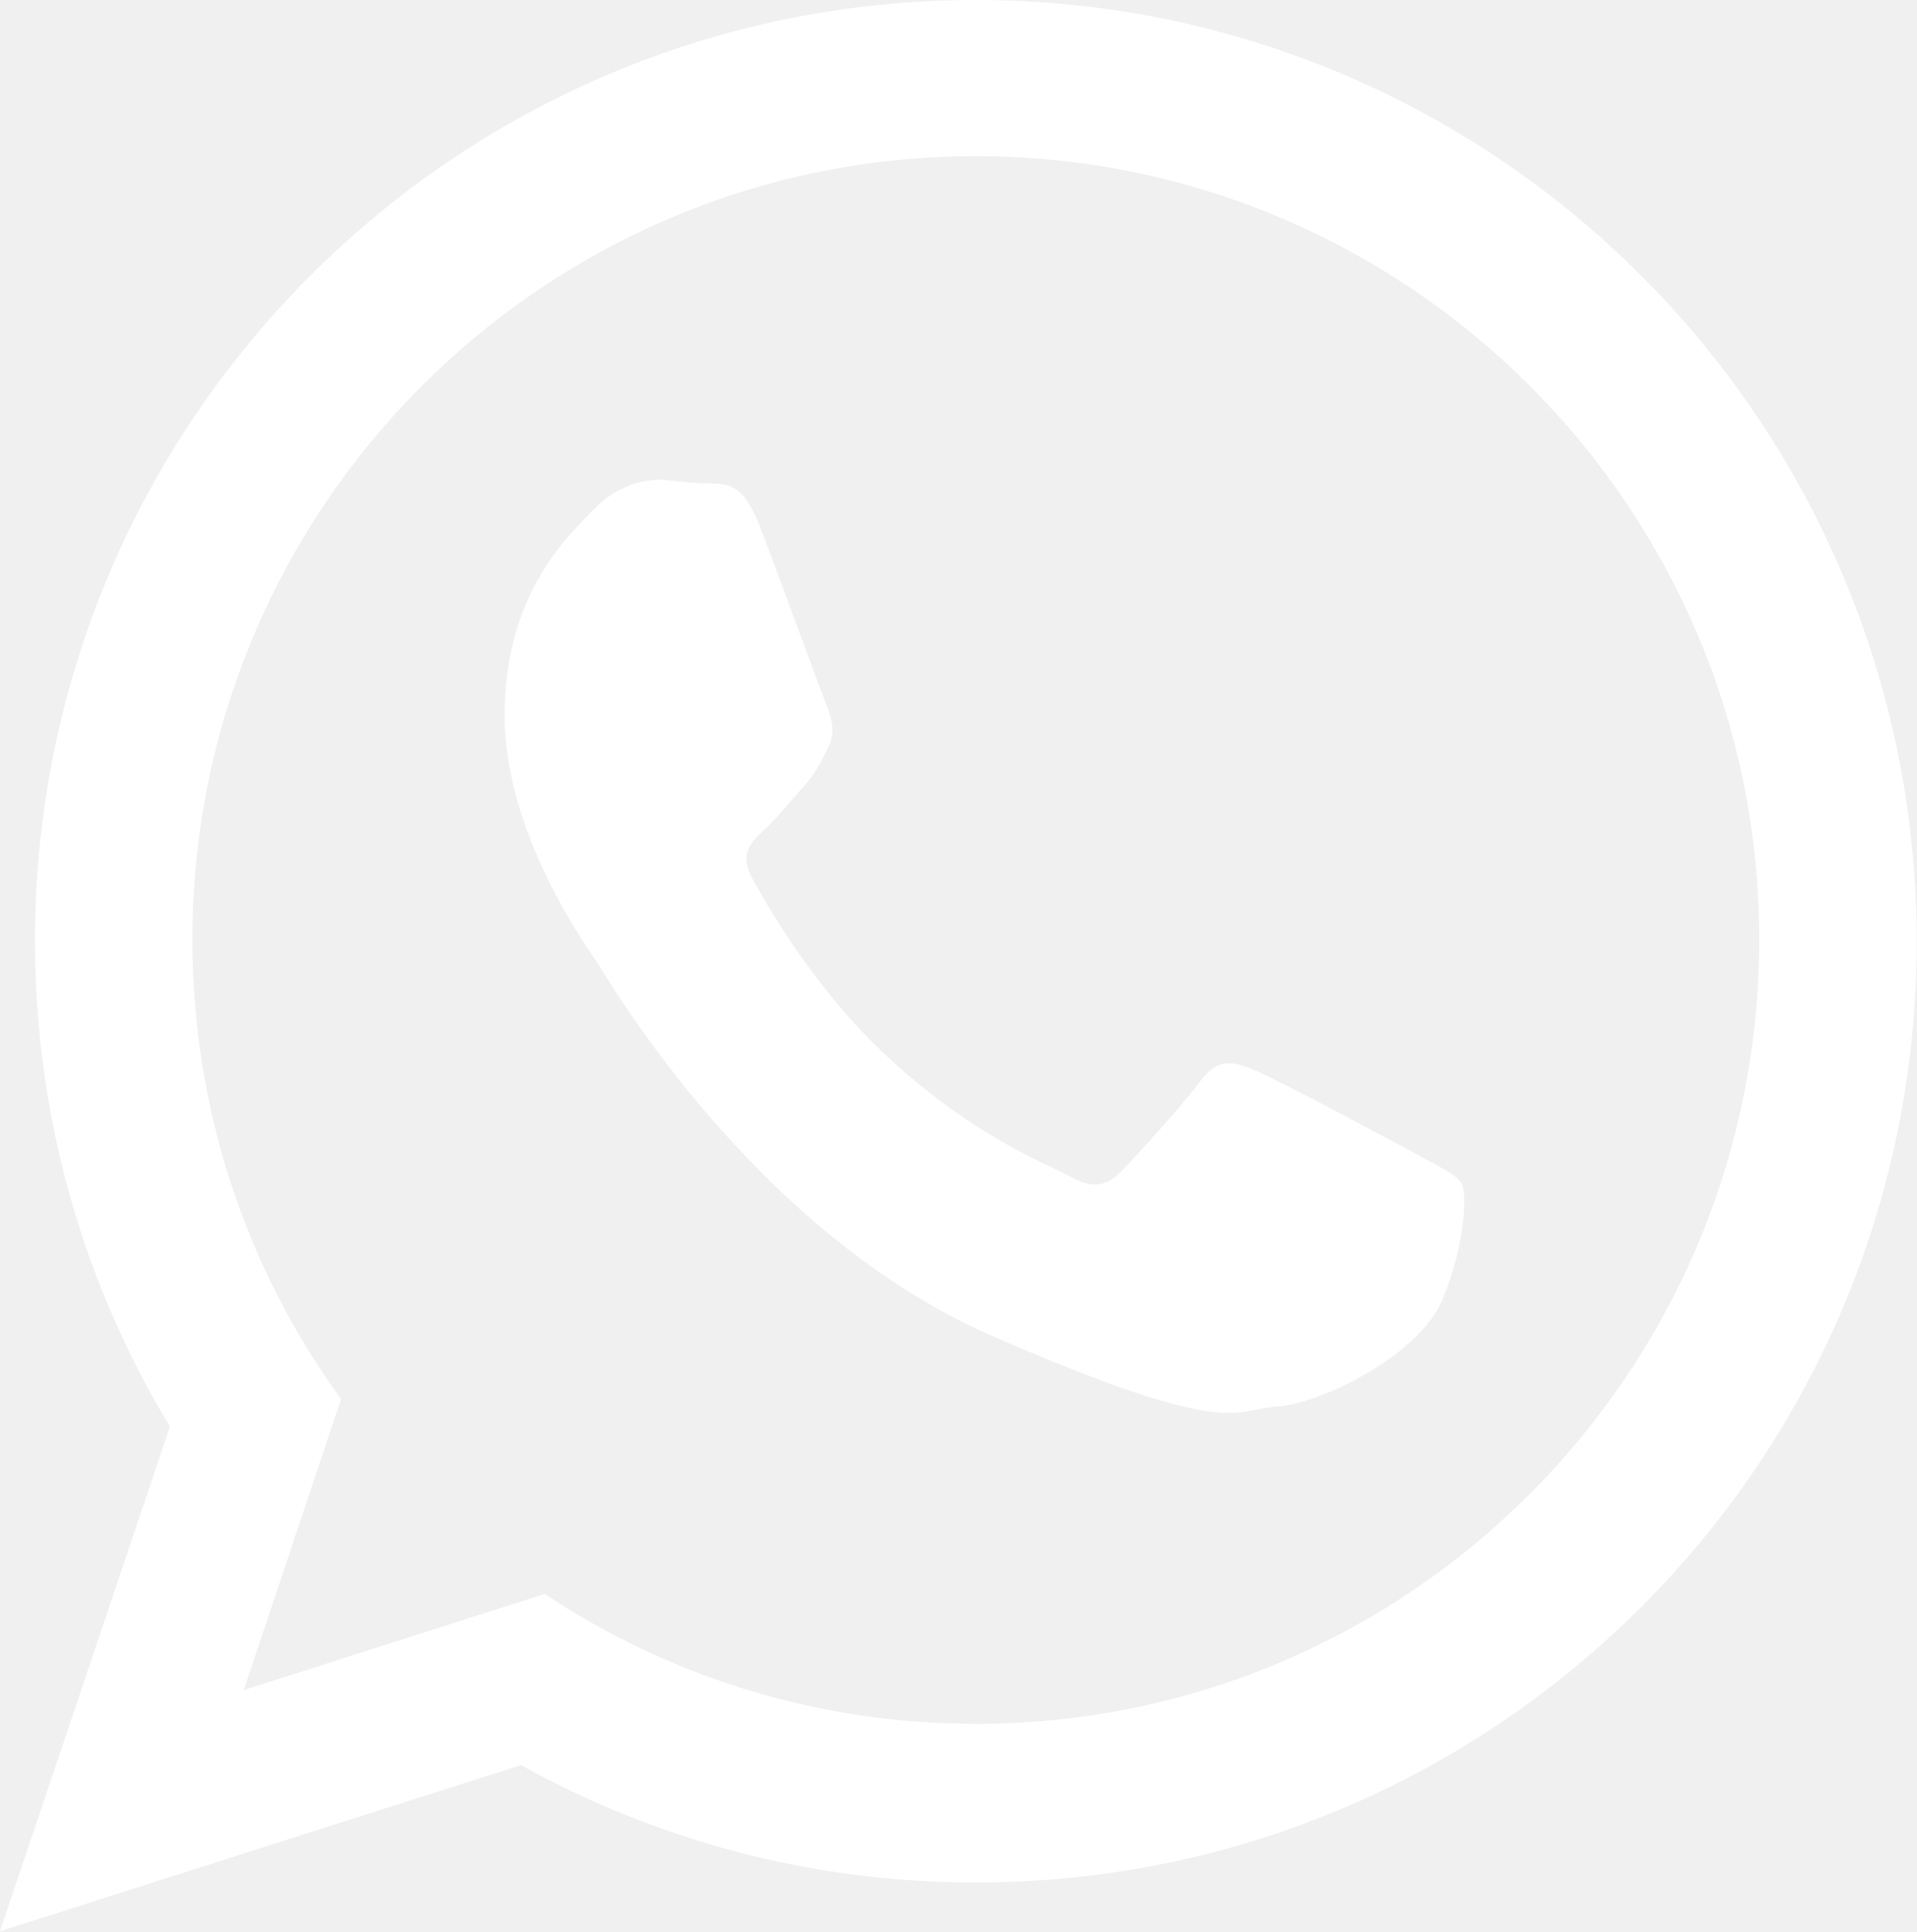
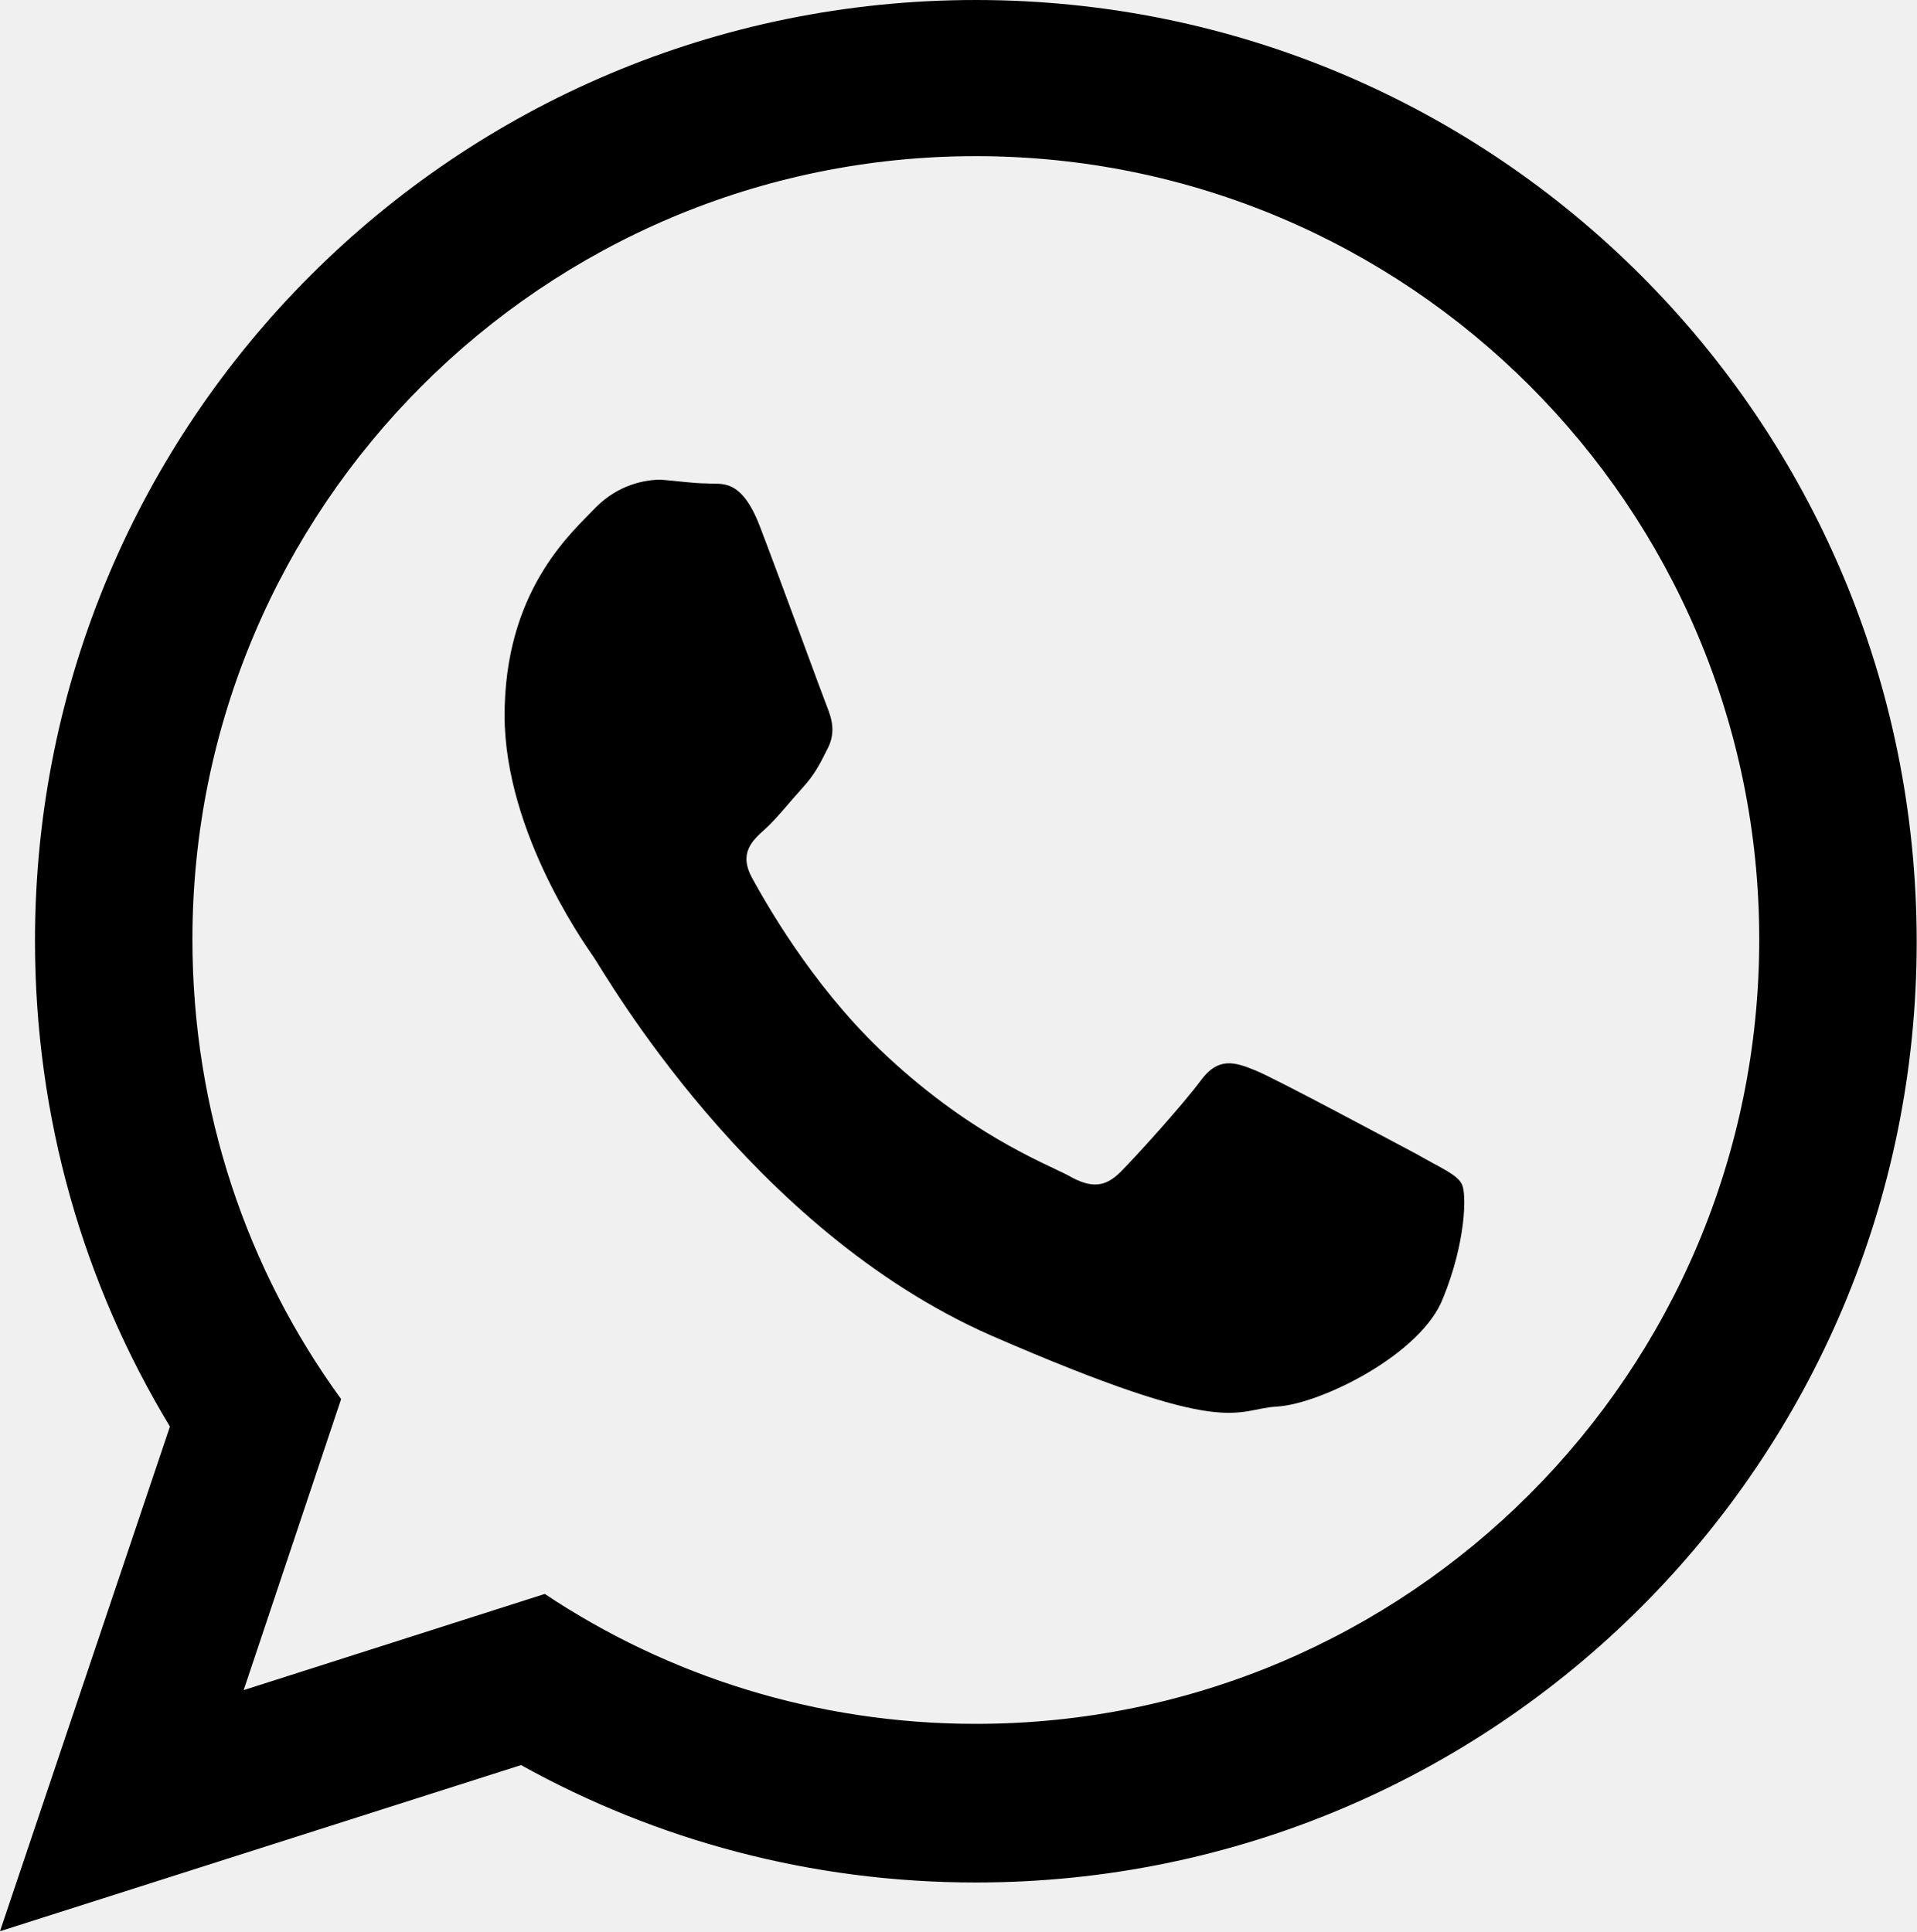
<svg xmlns="http://www.w3.org/2000/svg" xmlns:xlink="http://www.w3.org/1999/xlink" version="1.1" id="Слой_1" x="0px" y="0px" viewBox="0 0 153.4 154.6" style="enable-background:new 0 0 153.4 154.6;" xml:space="preserve">
-   <style type="text/css">
- 	.st0{clip-path:url(#SVGID_2_);fill-rule:evenodd;clip-rule:evenodd;fill:#FFFFFF;}
- </style>
  <g>
    <defs>
      <rect id="SVGID_1_" width="153.4" height="154.6" />
    </defs>
    <clipPath id="SVGID_2_">
      <use xlink:href="#SVGID_1_" style="overflow:visible;" />
    </clipPath>
-     <path class="st0" d="M78.1,0C36.5,0,2.8,33.7,2.8,75.3c0,14.2,3.9,27.5,10.8,38.9L0,154.6l41.7-13.3c10.8,6,23.2,9.4,36.4,9.4   c41.6,0,75.3-33.7,75.3-75.3C153.4,33.7,119.7,0,78.1,0 M78.1,138c-12.7,0-24.6-3.8-34.5-10.4l-24.1,7.7l7.8-23.3   c-7.5-10.3-11.9-23-11.9-36.8c0-34.6,28.1-62.7,62.7-62.7c34.6,0,62.7,28.1,62.7,62.7C140.8,109.9,112.7,138,78.1,138 M113.4,92.4   c-1.9-1-11.2-6-12.9-6.7c-1.7-0.7-3-1.1-4.4,0.8c-1.4,1.9-5.2,6.1-6.4,7.3c-1.2,1.2-2.3,1.4-4.2,0.3c-1.9-1-8-3.3-15.1-10.1   c-5.5-5.3-9.1-11.7-10.2-13.7c-1.1-2,0-3,1-3.9c0.9-0.8,2-2.2,3-3.3c1-1.1,1.4-1.9,2-3.1c0.7-1.3,0.4-2.4,0-3.4   c-0.4-1-3.9-10.6-5.4-14.5s-3.1-3.3-4.2-3.4c-1.1,0-2.4-0.2-3.7-0.3c-1.3,0-3.4,0.4-5.2,2.2c-1.8,1.9-7,6.3-7.3,15.8   c-0.4,9.5,6.2,18.9,7.1,20.2c0.9,1.3,12.5,21.8,31.8,30.3c19.3,8.4,19.4,5.9,22.9,5.7c3.5-0.2,11.6-4.2,13.3-8.7   c1.8-4.4,1.9-8.3,1.5-9.1C116.6,94,115.3,93.5,113.4,92.4" />
+     <path d="M78.1,0C36.5,0,2.8,33.7,2.8,75.3c0,14.2,3.9,27.5,10.8,38.9L0,154.6l41.7-13.3c10.8,6,23.2,9.4,36.4,9.4   c41.6,0,75.3-33.7,75.3-75.3C153.4,33.7,119.7,0,78.1,0 M78.1,138c-12.7,0-24.6-3.8-34.5-10.4l-24.1,7.7l7.8-23.3   c-7.5-10.3-11.9-23-11.9-36.8c0-34.6,28.1-62.7,62.7-62.7c34.6,0,62.7,28.1,62.7,62.7C140.8,109.9,112.7,138,78.1,138 M113.4,92.4   c-1.9-1-11.2-6-12.9-6.7c-1.7-0.7-3-1.1-4.4,0.8c-1.4,1.9-5.2,6.1-6.4,7.3c-1.2,1.2-2.3,1.4-4.2,0.3c-1.9-1-8-3.3-15.1-10.1   c-5.5-5.3-9.1-11.7-10.2-13.7c-1.1-2,0-3,1-3.9c0.9-0.8,2-2.2,3-3.3c1-1.1,1.4-1.9,2-3.1c0.7-1.3,0.4-2.4,0-3.4   c-0.4-1-3.9-10.6-5.4-14.5s-3.1-3.3-4.2-3.4c-1.1,0-2.4-0.2-3.7-0.3c-1.3,0-3.4,0.4-5.2,2.2c-1.8,1.9-7,6.3-7.3,15.8   c-0.4,9.5,6.2,18.9,7.1,20.2c0.9,1.3,12.5,21.8,31.8,30.3c19.3,8.4,19.4,5.9,22.9,5.7c3.5-0.2,11.6-4.2,13.3-8.7   c1.8-4.4,1.9-8.3,1.5-9.1C116.6,94,115.3,93.5,113.4,92.4" />
  </g>
</svg>
